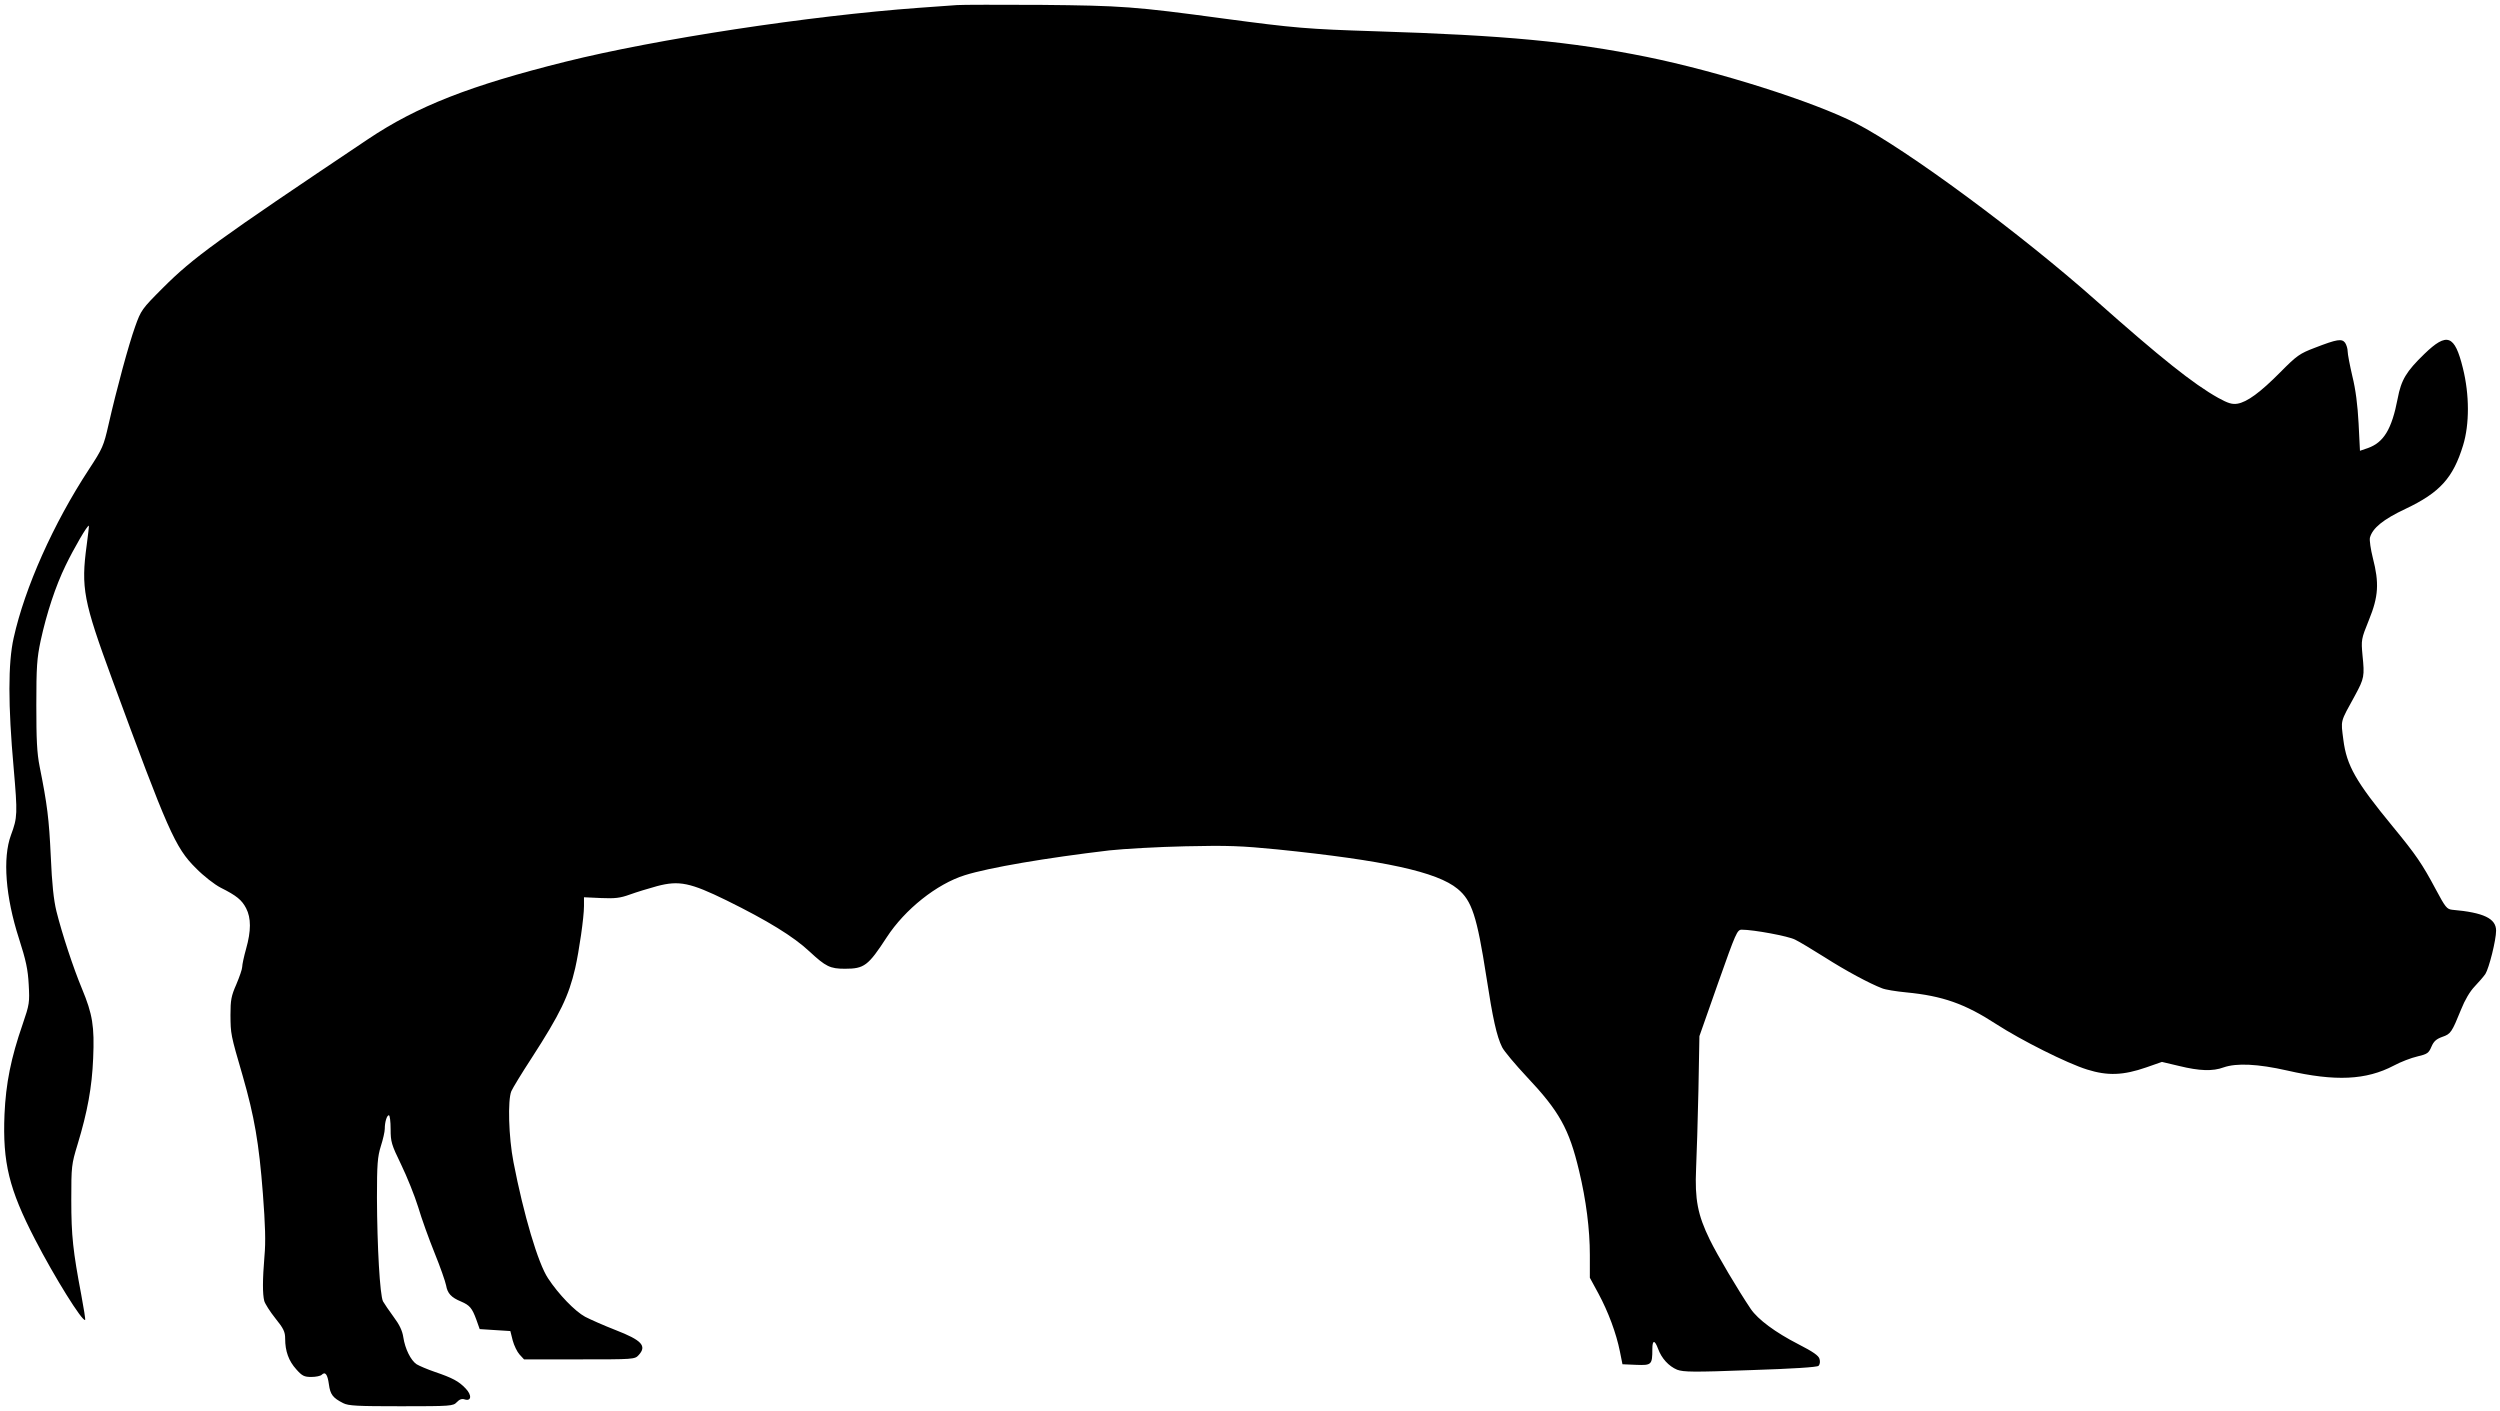
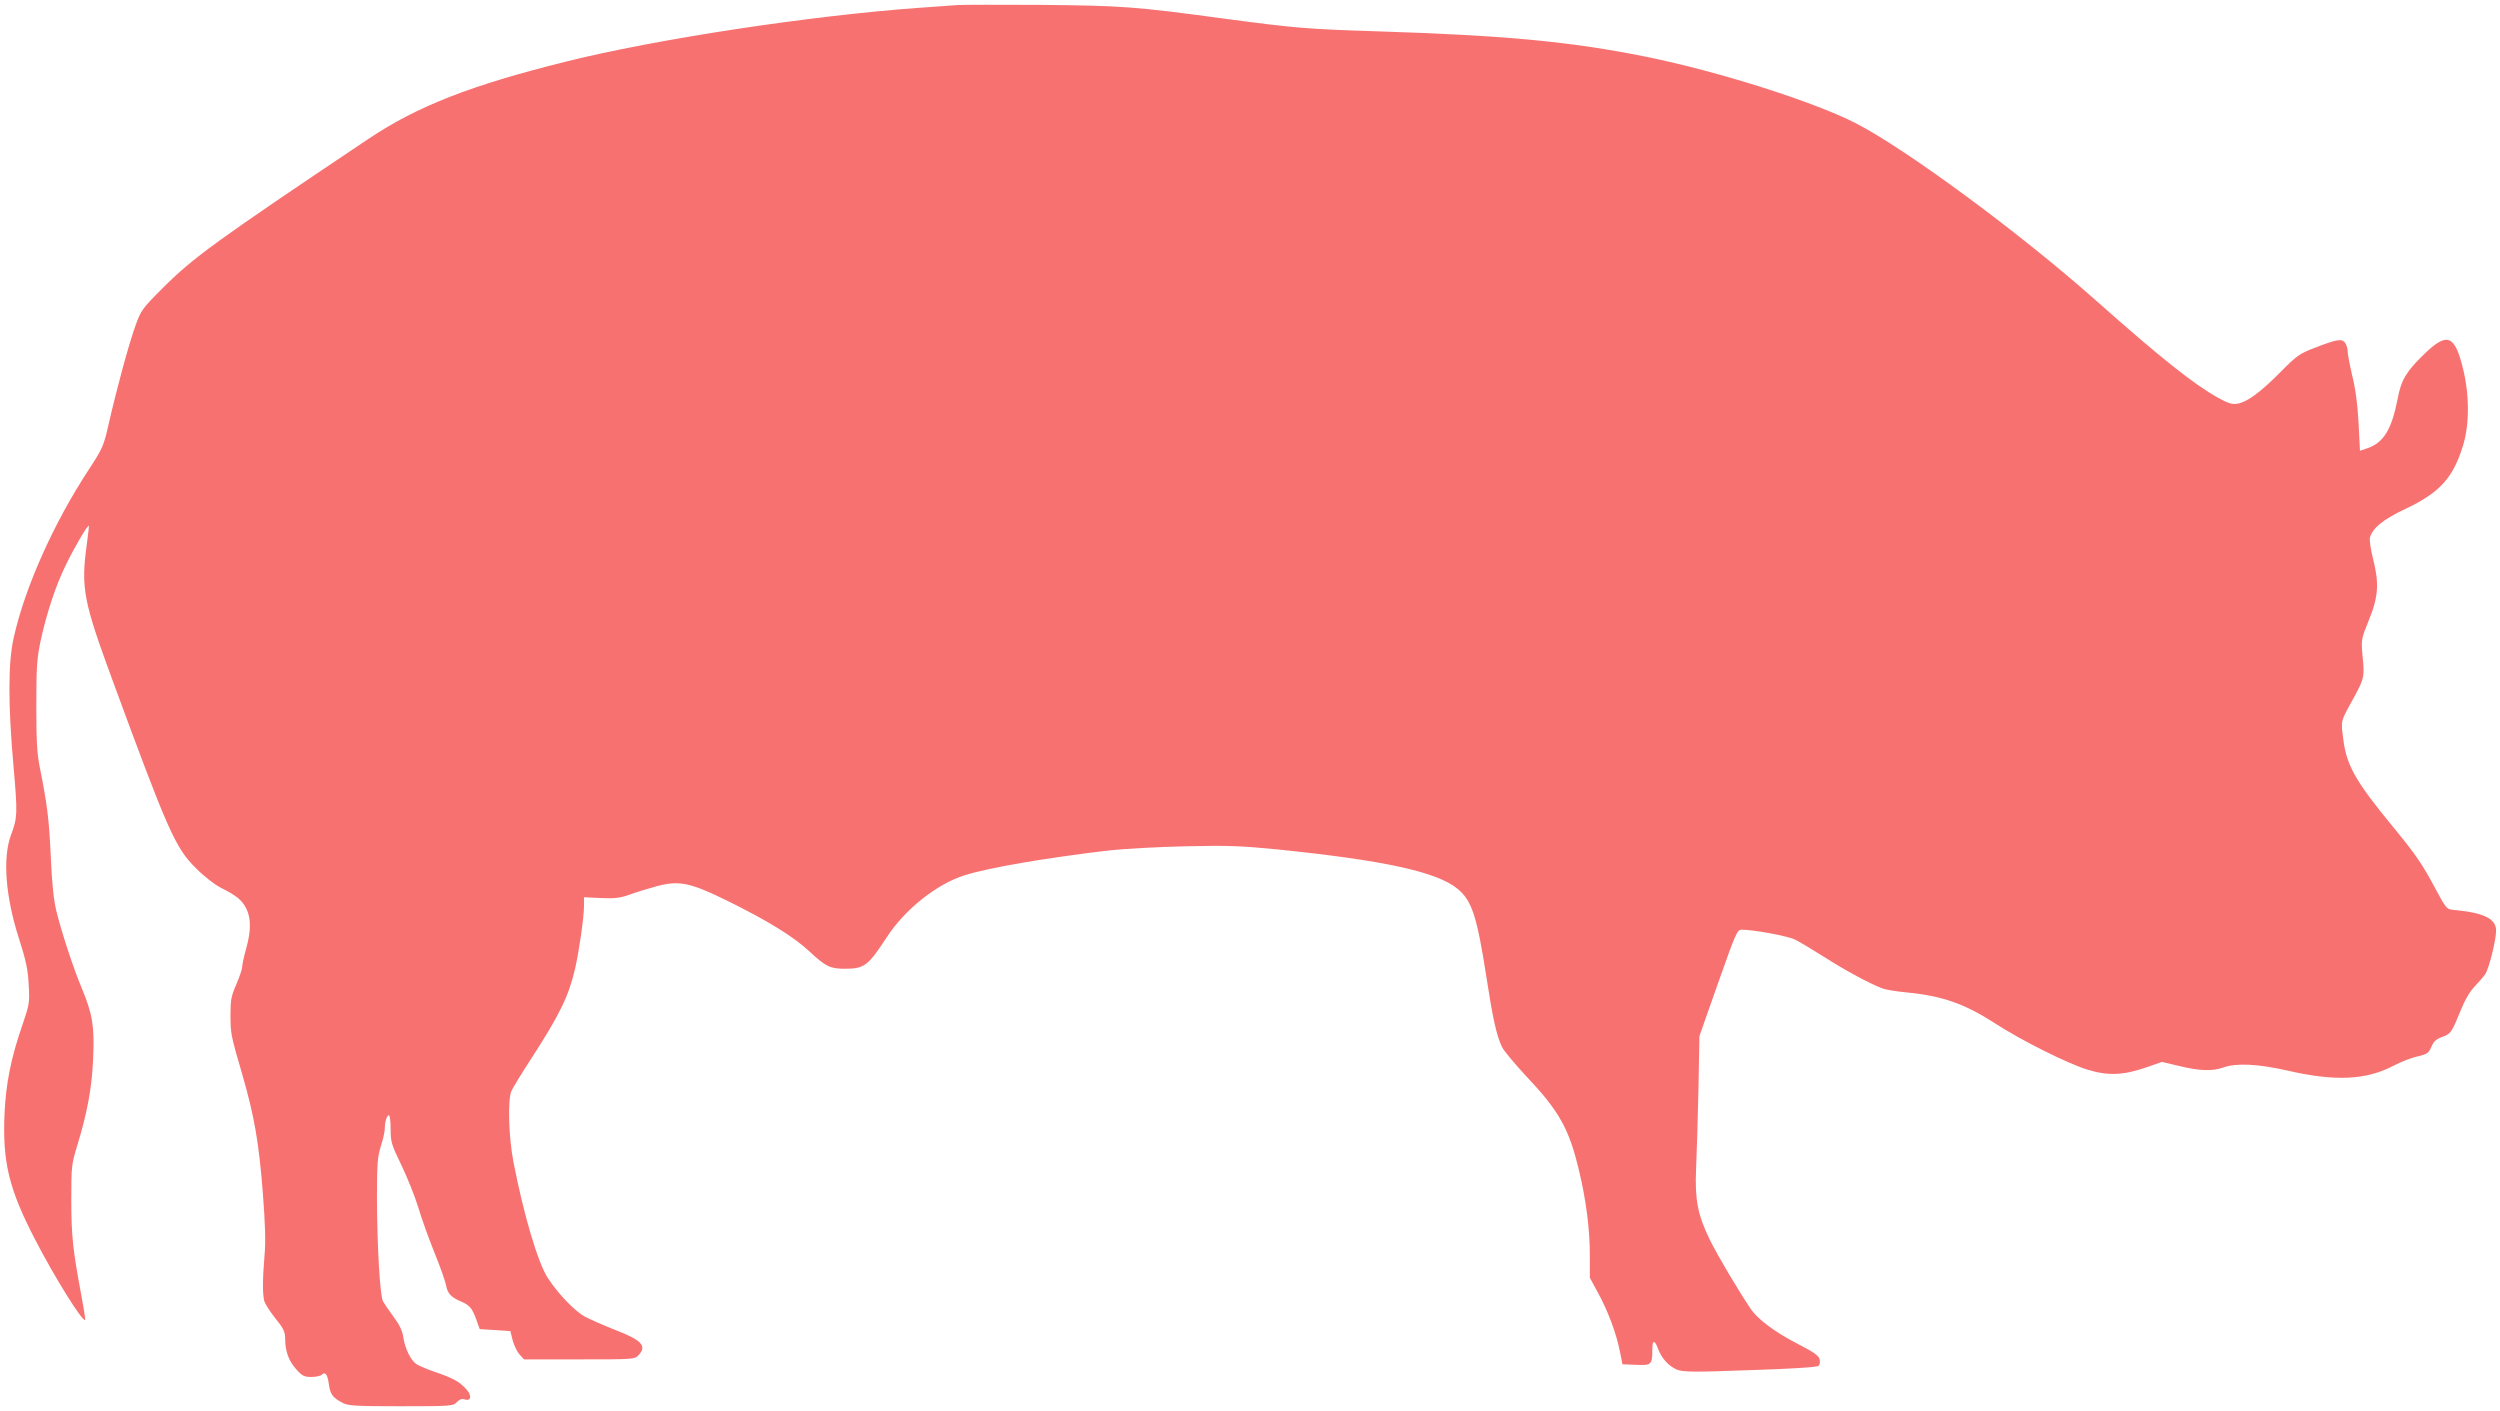
<svg xmlns="http://www.w3.org/2000/svg" version="1.0" width="256pt" height="144.4pt" viewBox="0 0 1280 722" preserveAspectRatio="xMidYMid meet">
-   <g transform="translate(0,722) scale(0.1,-0.1)" fill="#000000" stroke="none">
+   <g transform="translate(0,722) scale(0.1,-0.1)" fill="#f87171" stroke="none">
    <path d="M4900 7194 c-25 -2 -112 -8 -195 -14 -563 -41 -1345 -160 -1810 -276 -489 -122 -759 -228 -1010 -396 -779 -522 -895 -606 -1051 -762 -108 -108 -112 -114 -142 -198 -33 -92 -94 -316 -137 -505 -24 -105 -30 -120 -99 -225 -183 -279 -329 -607 -386 -864 -29 -128 -29 -345 0 -667 20 -233 20 -252 -14 -343 -43 -117 -28 -315 41 -529 36 -112 46 -159 50 -236 5 -91 4 -101 -31 -203 -60 -173 -86 -303 -93 -462 -10 -246 23 -382 156 -639 100 -194 244 -425 257 -413 2 2 -7 60 -20 129 -42 222 -51 301 -51 484 0 174 1 183 32 285 51 168 74 294 80 442 7 163 -3 225 -57 355 -45 108 -102 281 -131 397 -14 57 -23 140 -29 281 -9 193 -18 265 -57 460 -14 70 -17 139 -17 315 0 195 3 239 22 329 31 142 76 279 128 386 41 85 113 210 119 203 1 -2 -4 -46 -11 -98 -30 -221 -17 -287 131 -690 284 -772 322 -860 427 -964 41 -42 97 -85 128 -101 82 -41 108 -63 130 -105 26 -50 26 -116 0 -208 -11 -39 -20 -81 -20 -93 0 -11 -14 -51 -30 -89 -26 -59 -30 -80 -30 -157 1 -98 0 -97 63 -313 59 -206 83 -341 103 -602 12 -158 15 -246 8 -320 -10 -121 -10 -193 -1 -229 4 -14 29 -54 57 -89 42 -52 50 -69 50 -104 0 -64 18 -114 57 -157 30 -34 41 -39 77 -39 23 0 47 5 53 11 18 18 30 3 37 -49 7 -52 20 -69 73 -96 27 -14 73 -16 297 -16 256 0 266 1 285 21 13 14 26 19 40 14 35 -11 38 22 5 56 -35 37 -67 54 -158 85 -38 13 -80 31 -93 39 -30 20 -59 79 -68 138 -5 34 -20 65 -50 105 -23 31 -47 67 -54 79 -16 31 -30 283 -31 530 0 173 3 210 20 265 11 34 20 74 20 88 0 36 11 70 21 70 5 0 9 -32 9 -71 0 -65 4 -79 54 -182 30 -62 69 -159 87 -217 17 -58 55 -163 84 -235 29 -71 55 -146 59 -166 7 -41 26 -62 77 -83 44 -19 56 -33 78 -93 l17 -48 78 -5 79 -5 12 -48 c7 -26 23 -59 35 -72 l23 -25 283 0 c278 0 284 0 304 22 43 47 16 76 -118 128 -59 23 -129 54 -156 68 -52 28 -137 116 -190 197 -51 76 -125 326 -177 595 -25 129 -30 317 -11 363 7 16 53 92 104 170 146 226 190 317 223 460 20 88 45 260 45 318 l0 45 88 -4 c72 -3 97 0 147 18 33 12 95 31 139 43 113 30 170 18 356 -73 209 -103 343 -185 425 -262 83 -77 105 -88 181 -88 99 0 119 15 214 161 93 143 256 273 400 318 124 39 418 89 740 127 74 8 250 18 390 21 218 5 286 2 470 -16 548 -56 818 -115 923 -202 73 -60 99 -140 147 -449 33 -215 53 -306 81 -362 10 -20 67 -88 125 -150 168 -178 218 -268 269 -483 36 -150 55 -299 55 -430 l0 -117 44 -81 c50 -93 91 -202 110 -297 l13 -65 70 -3 c79 -3 83 0 83 81 0 47 12 48 29 2 18 -50 55 -90 98 -108 33 -12 83 -13 376 -2 218 7 341 15 348 22 7 7 9 22 5 35 -4 17 -33 37 -109 76 -117 60 -206 126 -243 180 -64 95 -171 275 -210 355 -62 127 -77 206 -70 364 3 70 9 252 12 403 l5 275 96 273 c91 257 97 272 121 272 60 0 239 -33 273 -51 21 -10 89 -51 151 -90 108 -69 231 -135 294 -159 16 -7 72 -16 124 -21 186 -18 300 -58 460 -162 130 -84 363 -201 466 -233 105 -33 185 -30 303 11 l80 28 89 -21 c102 -25 171 -28 227 -7 66 23 175 18 325 -16 248 -57 405 -49 546 25 35 19 90 40 121 47 51 12 58 17 72 50 12 28 25 39 55 50 44 15 49 23 97 141 19 48 45 92 69 117 21 22 46 51 55 64 19 30 55 174 55 222 0 62 -63 93 -225 107 -27 3 -35 13 -83 103 -71 133 -101 177 -221 323 -190 231 -236 312 -253 444 -13 104 -18 86 60 228 47 87 49 98 38 205 -7 79 -7 82 33 181 49 120 53 189 20 317 -11 44 -18 91 -15 104 13 49 68 94 183 148 175 83 243 158 294 325 33 107 33 259 -1 395 -42 171 -81 185 -197 73 -93 -90 -119 -133 -137 -229 -30 -156 -71 -224 -152 -253 l-41 -14 -7 140 c-5 94 -15 174 -32 242 -13 56 -24 113 -24 127 0 14 -6 33 -13 44 -17 22 -40 19 -156 -26 -76 -29 -91 -39 -175 -124 -103 -104 -171 -154 -221 -162 -27 -4 -47 2 -98 30 -127 71 -296 206 -624 497 -387 344 -971 775 -1231 909 -217 111 -703 265 -1072 340 -387 78 -719 110 -1390 131 -344 11 -409 16 -775 65 -458 62 -522 66 -935 70 -212 1 -405 1 -430 -1z" />
  </g>
</svg>
